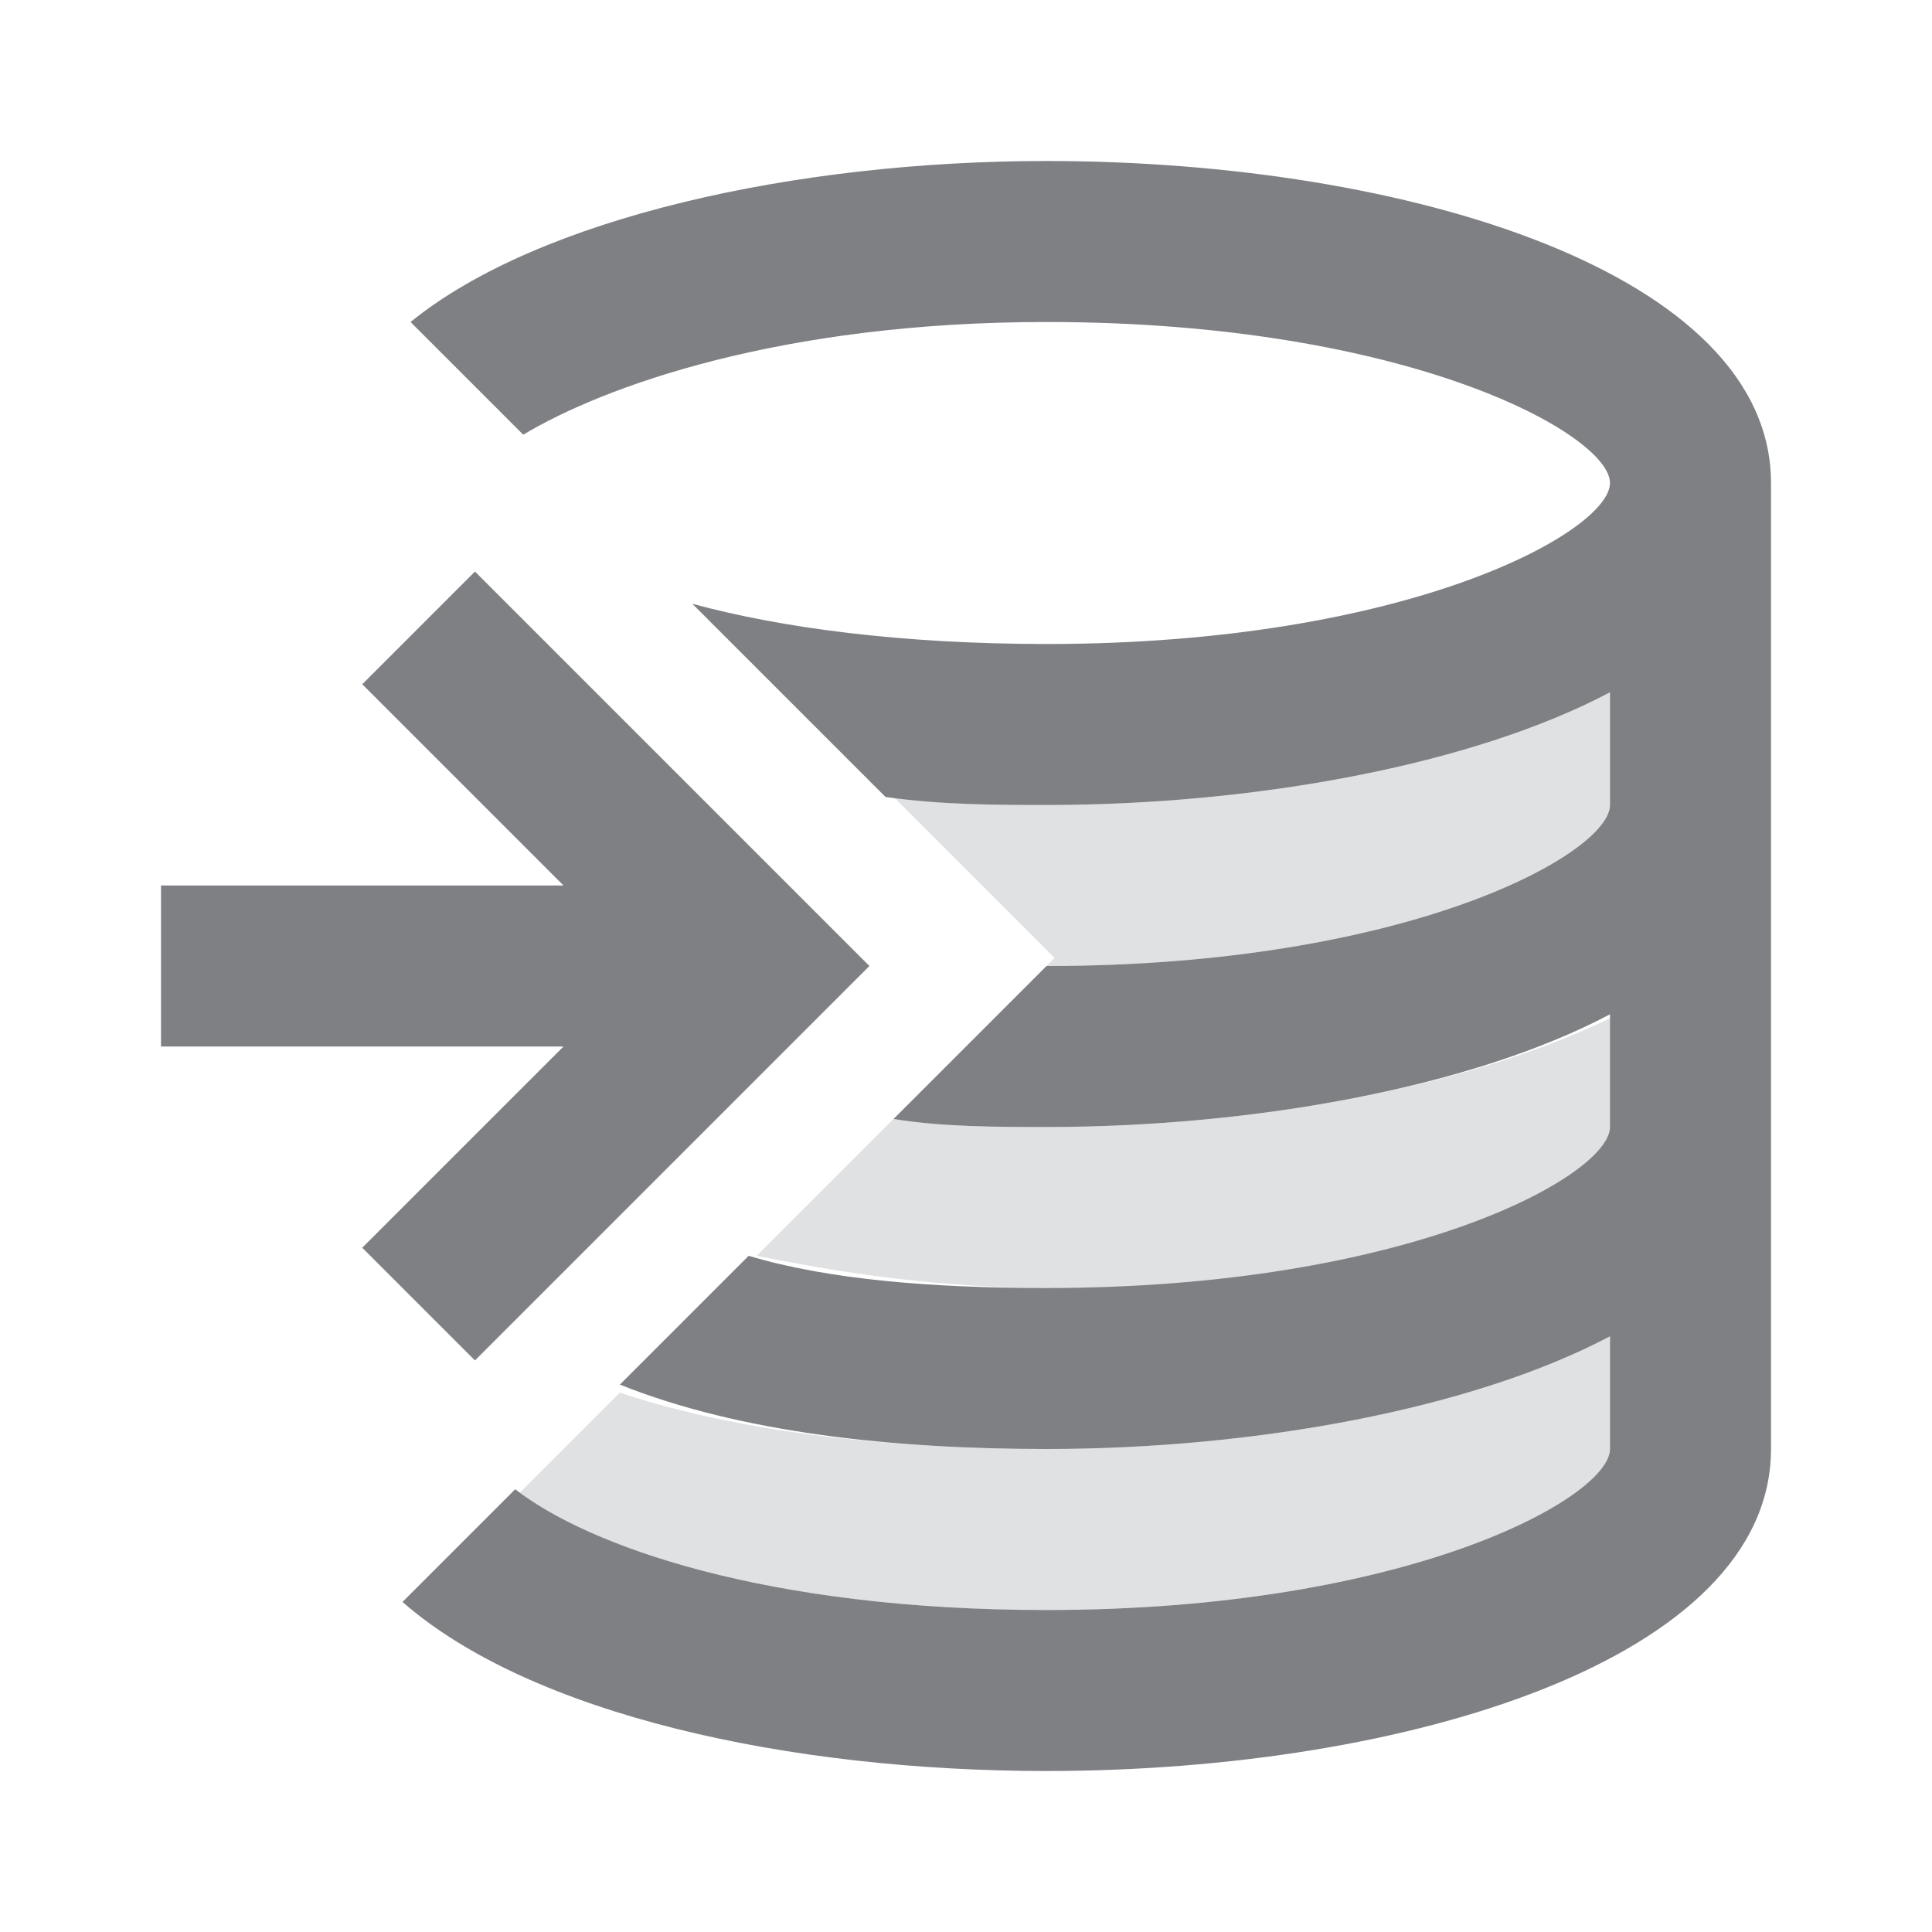
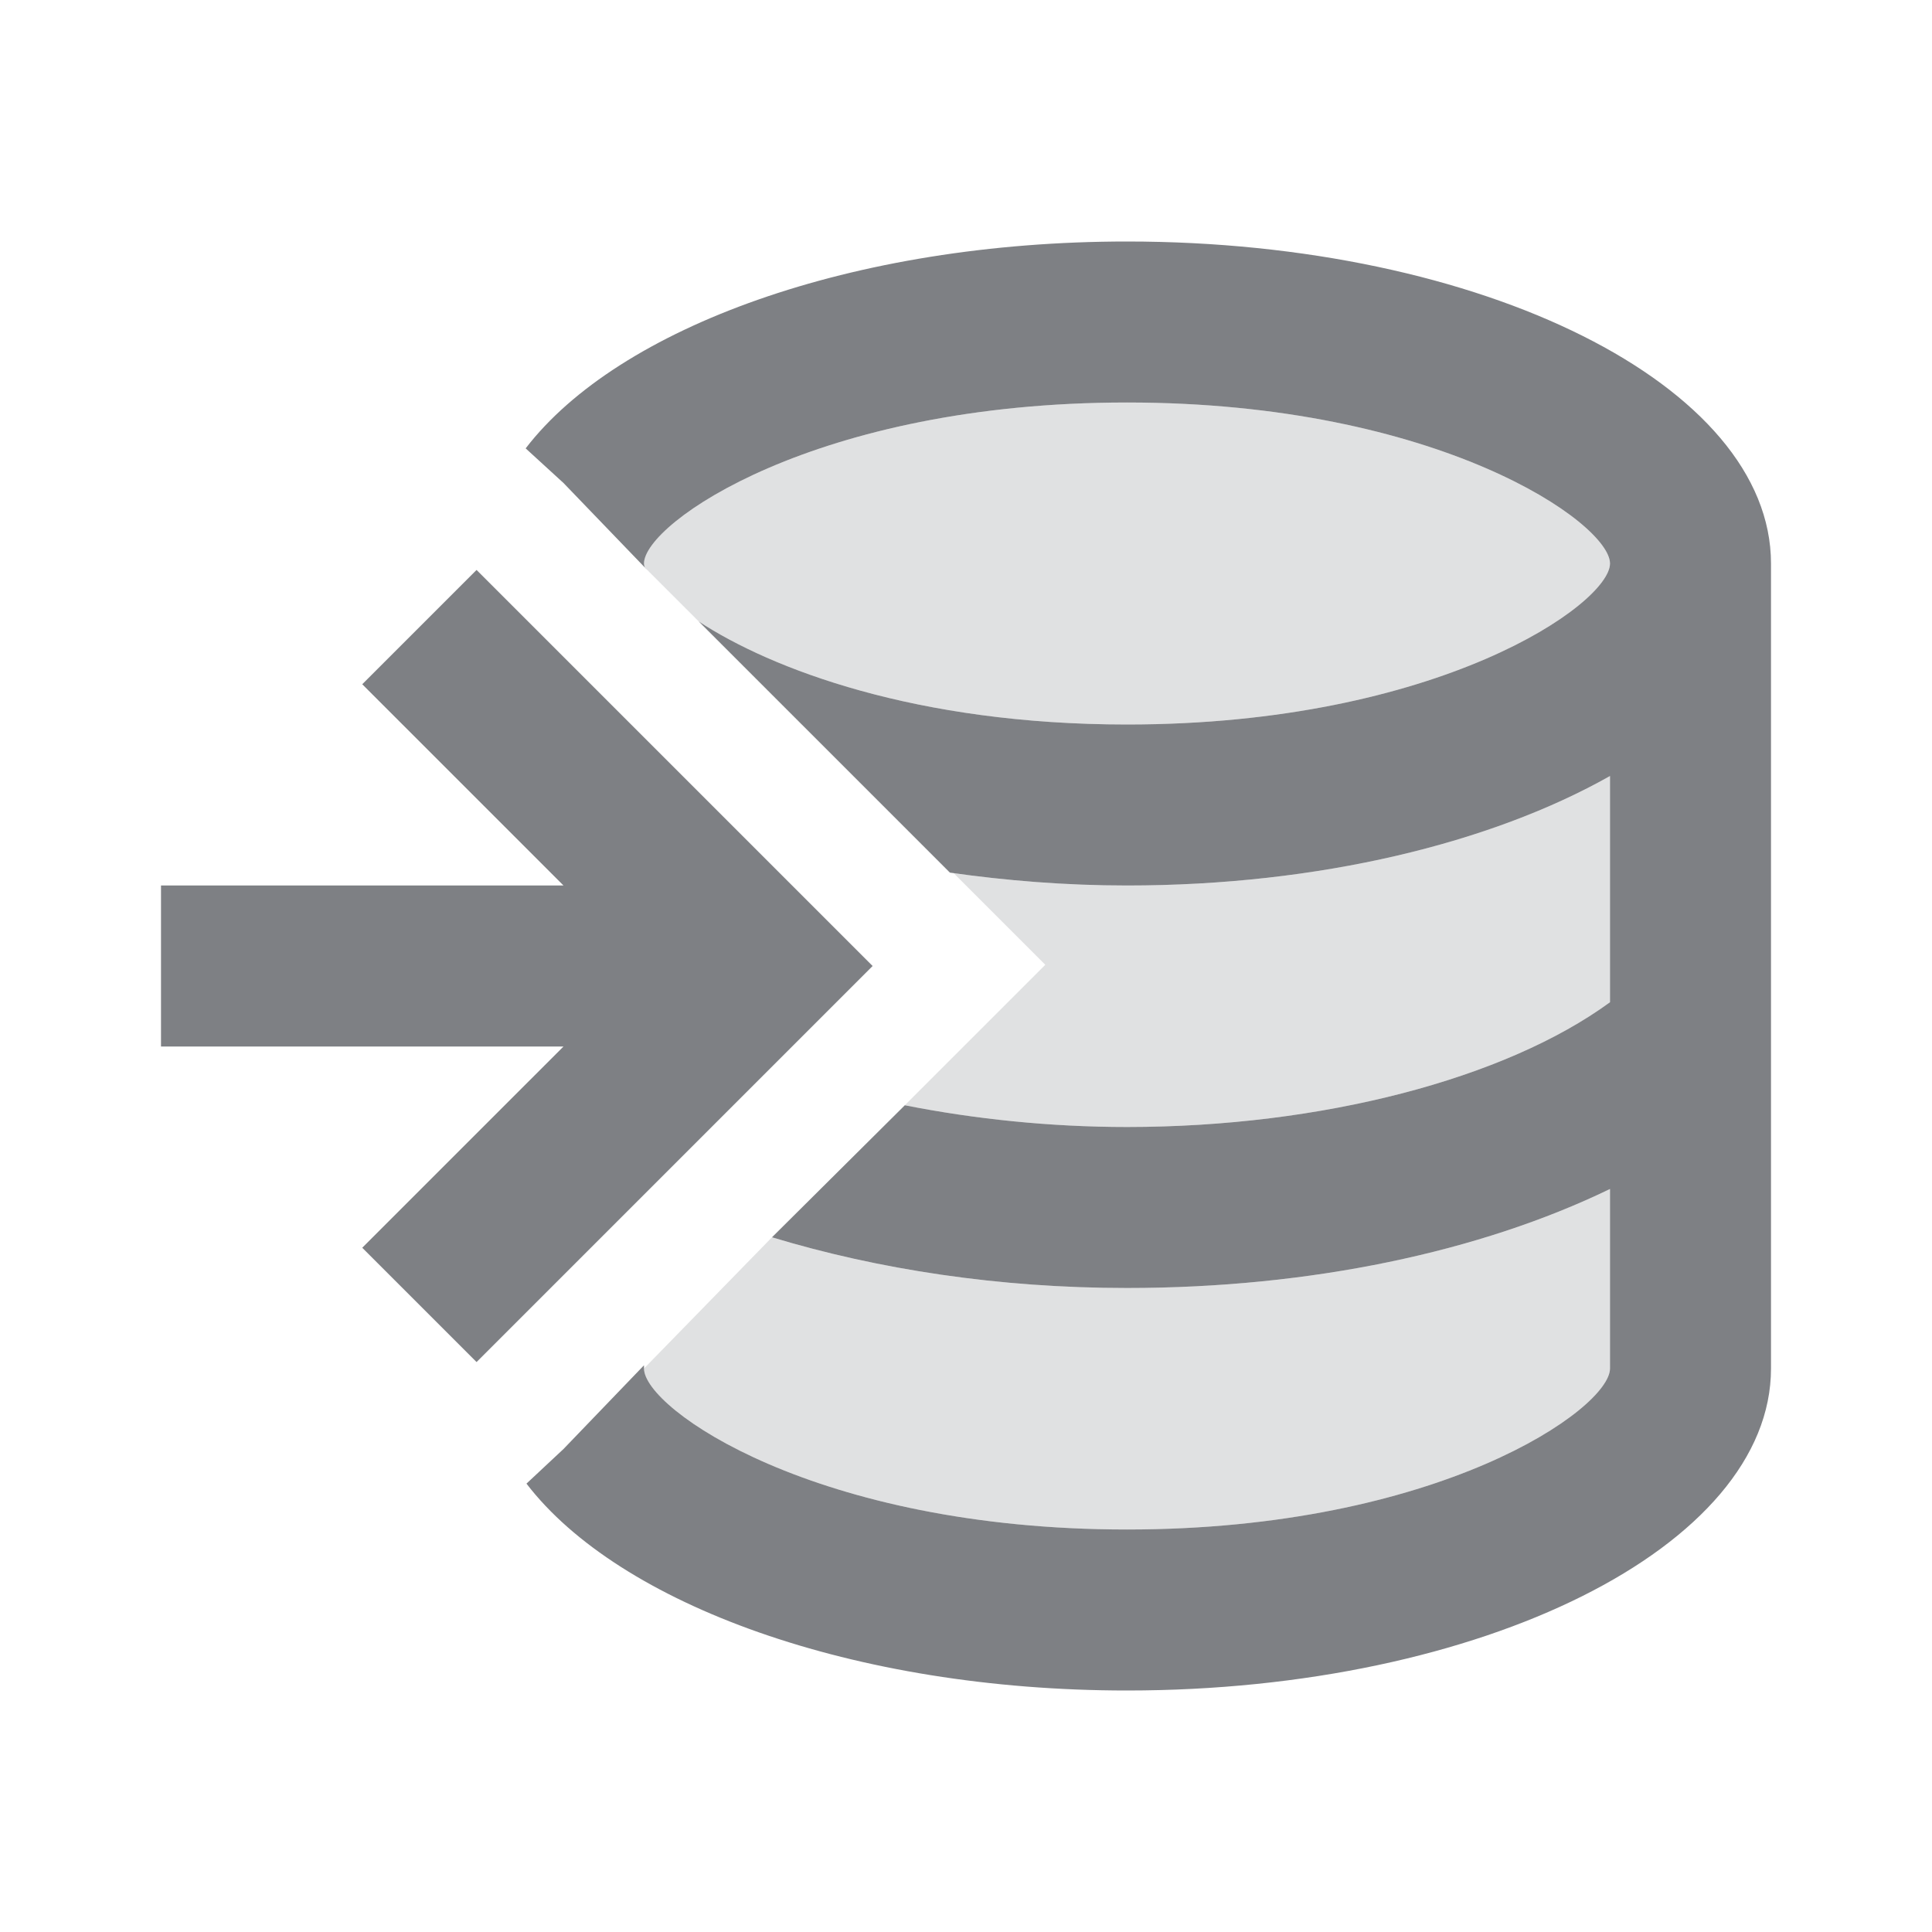
<svg xmlns="http://www.w3.org/2000/svg" width="24" height="24" viewBox="0 0 24 24" fill="none">
-   <path d="M5.9 7.1L4.5 8.5L7 11H2V13H7L4.5 15.5L5.9 16.9L10.8 12" fill="#7E8084" />
-   <path d="M13 2C9.9 2 6.7 2.7 5.1 4L6.5 5.4C7.5 4.8 9.7 4 13 4C17.5 4 20 5.4 20 6C20 6.6 17.5 8 13 8C11.2 8 9.7 7.8 8.6 7.5L10.9 9.8L11 9.9C11.7 10 12.4 10 13 10C15.6 10 18.3 9.5 20 8.6V10C20 10.6 17.5 12 13 12L11.1 13.9C11.7 14 12.4 14 13 14C15.6 14 18.3 13.5 20 12.6V14C20 14.6 17.5 16 13 16C11.6 16 10.3 15.9 9.3 15.6L7.7 17.2C9.2 17.8 11.1 18 13 18C15.6 18 18.3 17.5 20 16.6V18C20 18.6 17.5 20 13 20C9.5 20 7.3 19.2 6.4 18.5L5.9 19L5 19.9C6.6 21.3 9.8 22 13 22C17.5 22 22 20.6 22 18V6C22 3.4 17.5 2 13 2Z" fill="#7E8084" />
-   <path opacity="0.24" d="M13 18C11.1 18 9.2 17.8 7.7 17.3L6.4 18.6C7.3 19.2 9.5 20 13 20C17.5 20 20 18.6 20 18V16.6C18.3 17.5 15.6 18 13 18Z" fill="#7E8084" />
-   <path opacity="0.24" d="M13 14C12.4 14 11.7 14 11.1 13.9L11 14L9.4 15.6C10.4 15.8 11.6 16 13.1 16C17.6 16 20.1 14.6 20.1 14V12.6C18.3 13.5 15.6 14 13 14Z" fill="#7E8084" />
-   <path opacity="0.24" d="M13 10C12.4 10 11.7 10 11.1 9.9L13.1 11.9L13 12C17.5 12 20 10.6 20 10V8.6C18.3 9.5 15.6 10 13 10Z" fill="#7E8084" />
+   <path d="M10.84 12L5.92 16.92L4.5 15.5L7 13H2V11H7L4.5 8.5L5.92 7.08L10.84 12ZM14 3C10.59 3 7.68 4.07 6.53 5.57L7 6L8.03 7.07C8 7.05 8 7 8 7C8 6.5 10.13 5 14 5C17.87 5 20 6.5 20 7C20 7.5 17.87 9 14 9C11.38 9 9.58 8.31 8.68 7.72L11.8 10.84C12.5 10.94 13.24 11 14 11C16.39 11 18.53 10.47 20 9.64V12.45C18.7 13.4 16.42 14 14 14C13.04 14 12.1 13.9 11.24 13.73L9.59 15.37C10.91 15.77 12.41 16 14 16C16.28 16 18.39 15.55 20 14.77V17C20 17.5 17.87 19 14 19C10.13 19 8 17.5 8 17V16.96L7 18L6.54 18.43C7.69 19.93 10.6 21 14 21C18.41 21 22 19.21 22 17V7C22 4.79 18.42 3 14 3Z" fill="#7E8084" />
+   <path opacity="0.24" d="M8.03 7.07C8 7.05 8 7 8 7C8 6.5 10.13 5 14 5C17.87 5 20 6.5 20 7C20 7.5 17.87 9 14 9C11.38 9 9.58 8.31 8.68 7.72L11.8 10.84L11.847 10.847C12.533 10.943 13.257 11 14 11C16.39 11 18.53 10.47 20 9.64V12.45C18.7 13.4 16.42 14 14 14C13.04 14 12.1 13.9 11.24 13.73L9.59 15.37C10.91 15.77 12.41 16 14 16C16.28 16 18.39 15.55 20 14.77V17C20 17.5 17.87 19 14 19C10.13 19 8 17.5 8 17L9.59 15.37L11.24 13.73L12.985 11.985L11.847 10.847L11.8 10.84L8.68 7.72L8.03 7.07Z" fill="#7E8084" />
</svg>
